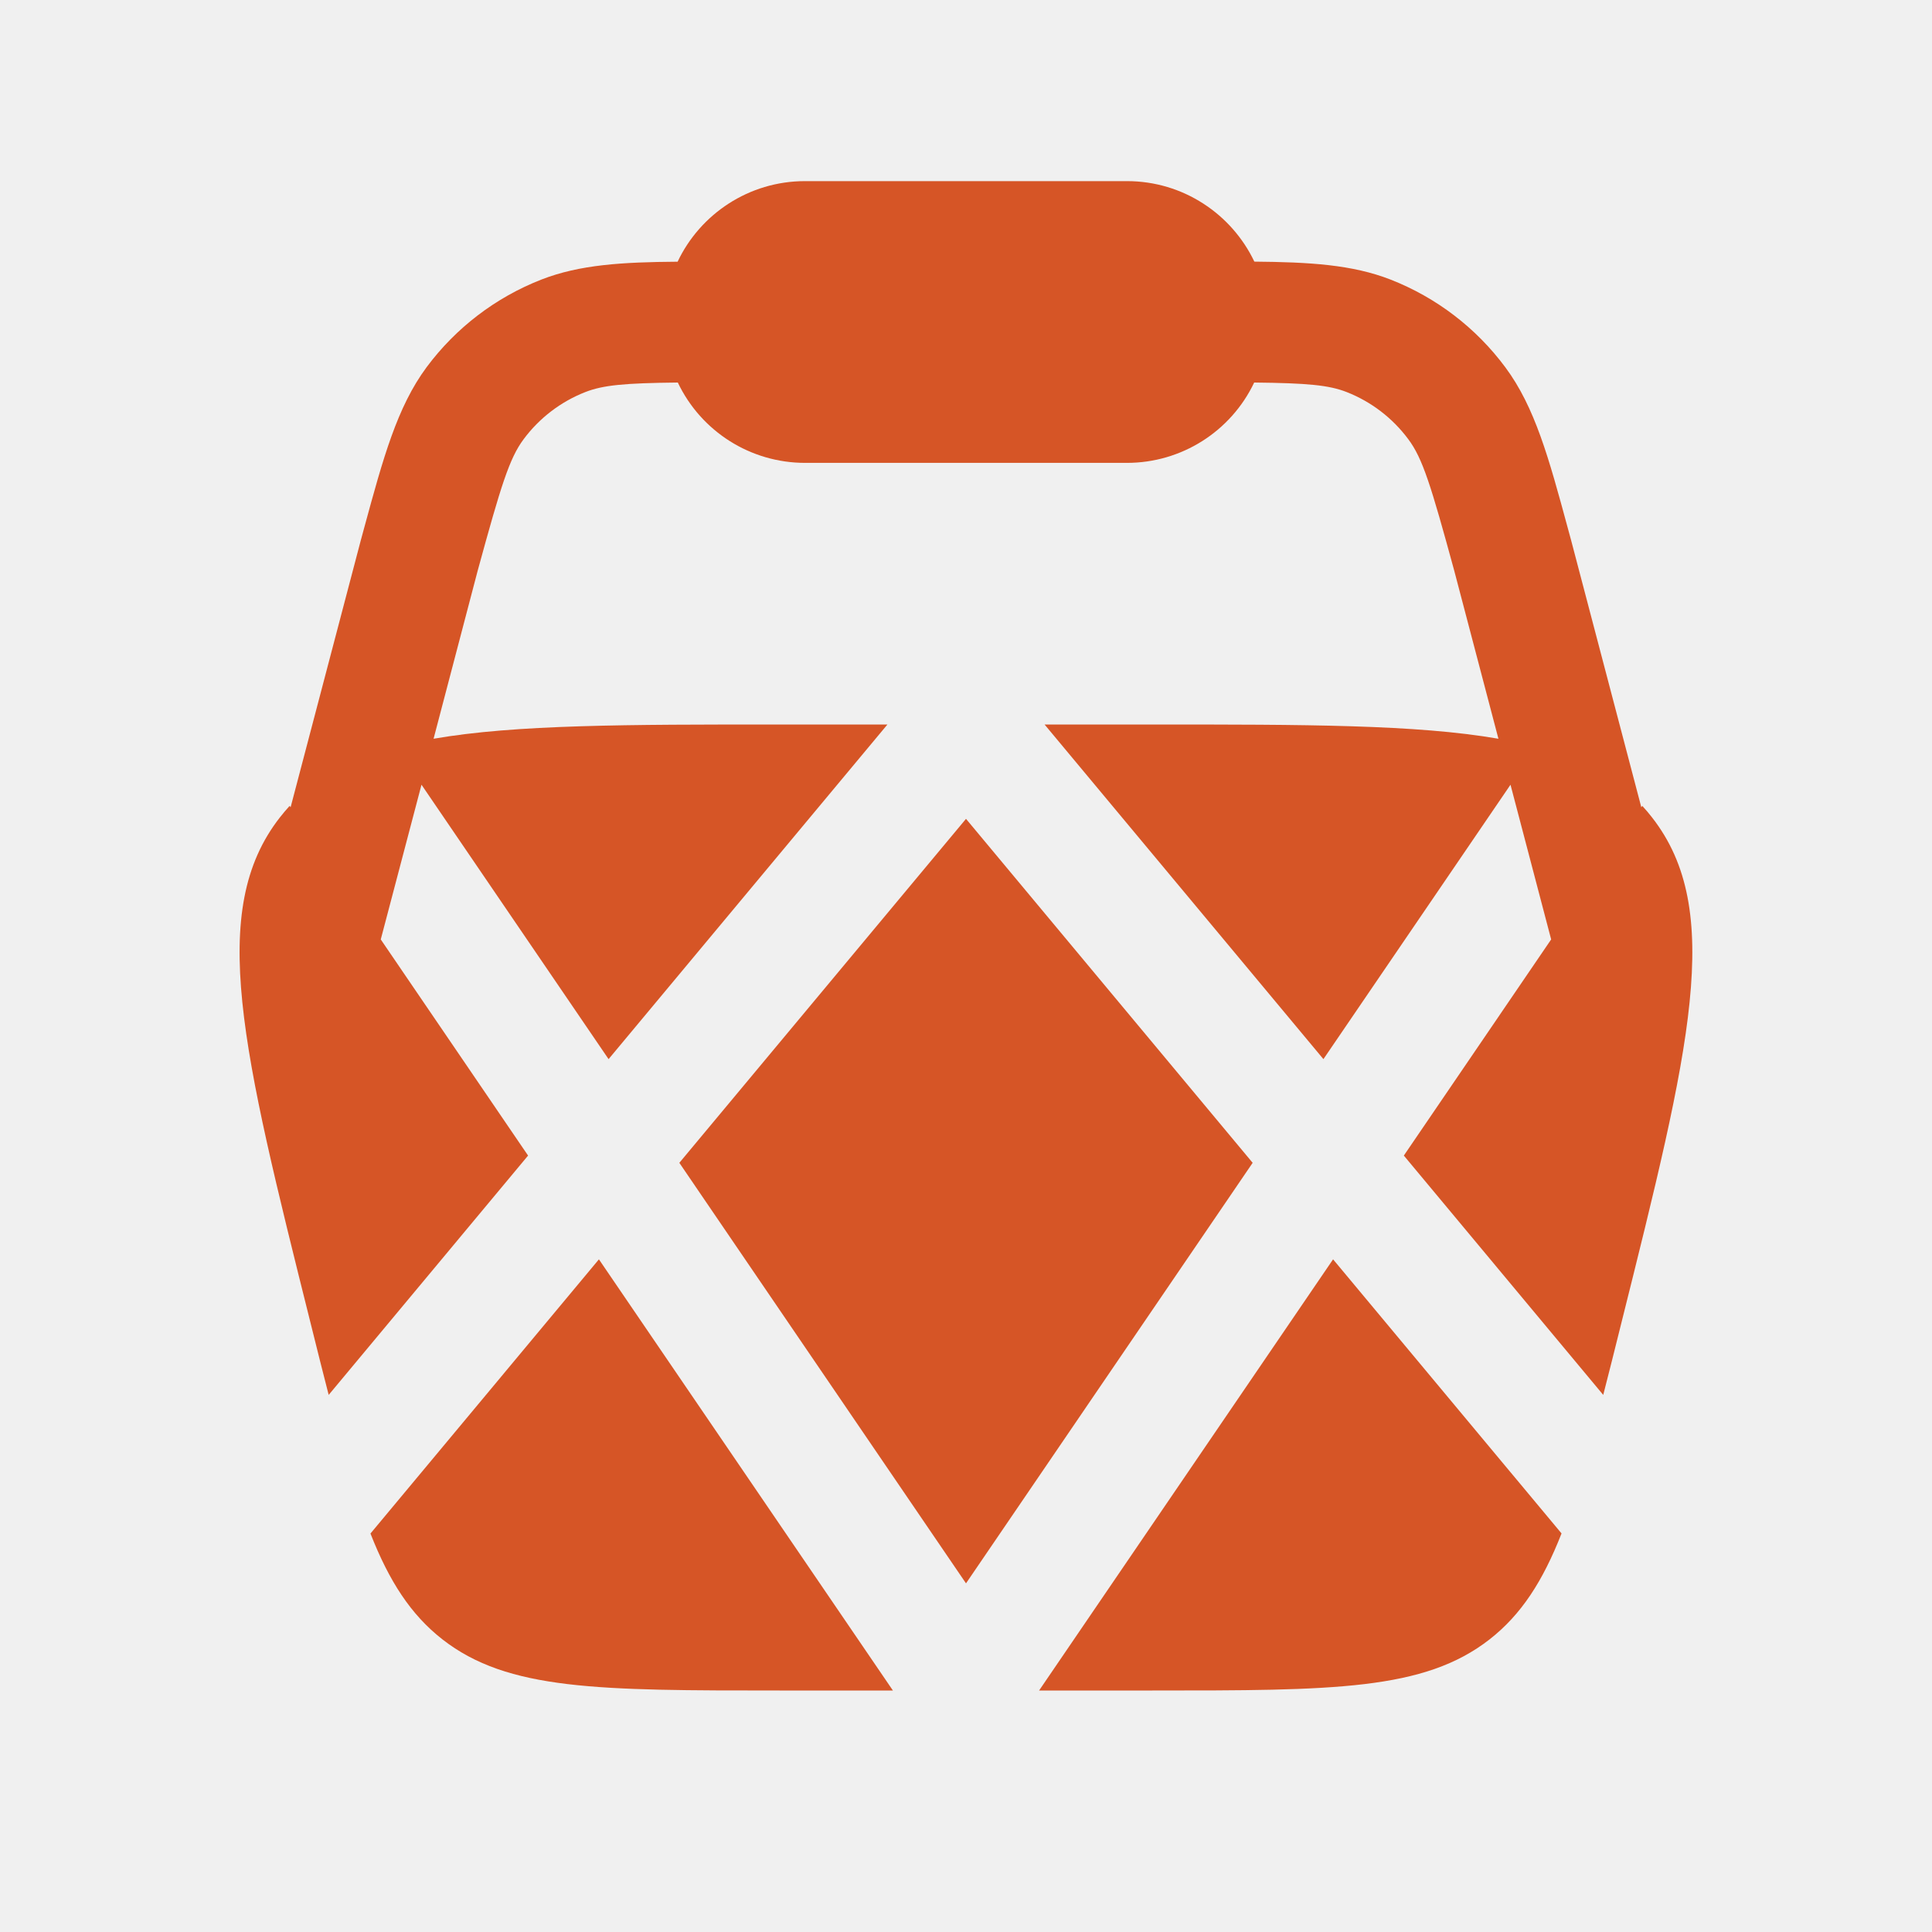
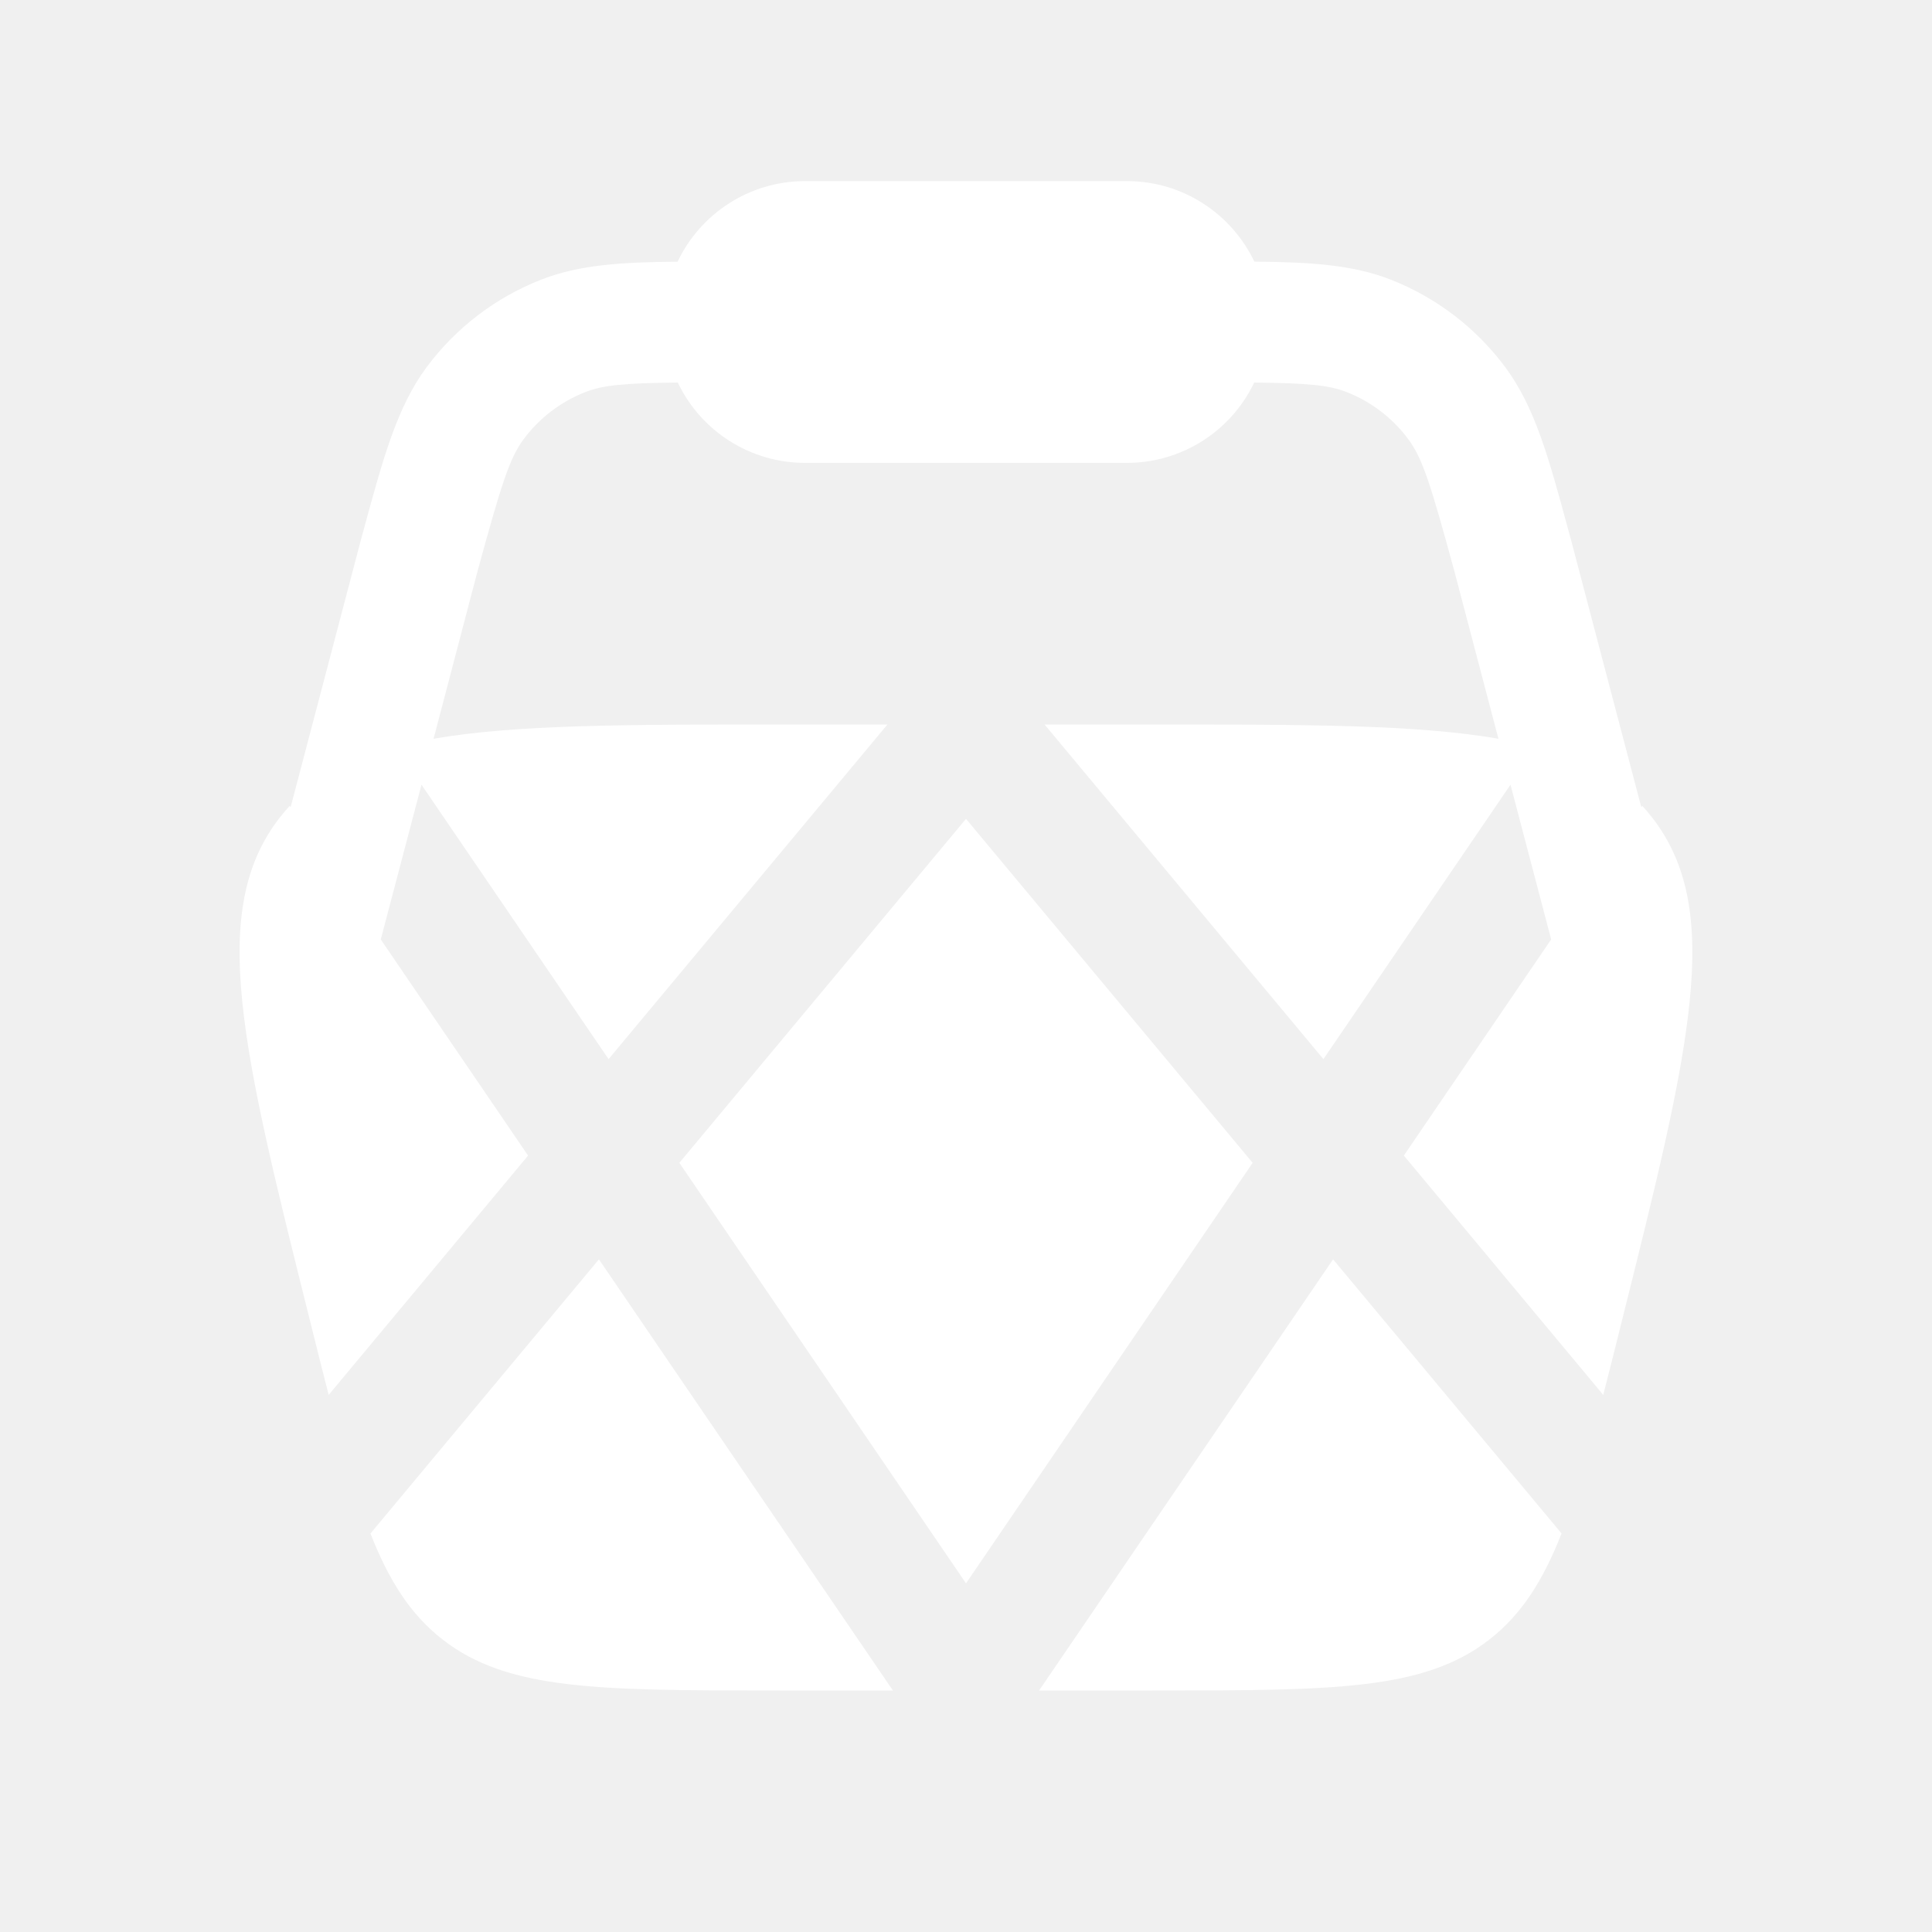
<svg xmlns="http://www.w3.org/2000/svg" width="24" height="24" viewBox="0 0 24 24">
-   <path fill="rgb(214, 85, 38)" d="M8.418 3.25c.28-.59.884-1 1.582-1h4c.698 0 1.301.41 1.582 1c.683.006 1.216.037 1.692.223a3.25 3.25 0 0 1 1.426 1.09c.367.494.54 1.127.776 1.998l.037.136l.002.007l.874 3.324l.012-.017q.063.068.121.143c.901 1.154.472 2.87-.386 6.301q-.116.469-.22.873l-2.477-2.973l1.83-2.685l-.505-1.922l-2.324 3.409L12.976 9h1.34c1.893 0 3.28 0 4.298.177l-.549-2.088c-.29-1.064-.393-1.395-.57-1.632a1.75 1.75 0 0 0-.767-.587c-.22-.086-.486-.111-1.148-.118A1.75 1.75 0 0 1 14 5.75h-4a1.75 1.75 0 0 1-1.58-.998c-.662.007-.928.032-1.148.118a1.75 1.75 0 0 0-.768.587c-.176.237-.279.568-.57 1.632l-.548 2.088C6.404 9 7.791 9 9.685 9h1.339L7.56 13.157L5.236 9.748L4.73 11.67l1.83 2.685l-2.477 2.973q-.104-.404-.22-.873c-.858-3.431-1.287-5.147-.386-6.301q.059-.075.121-.143l.012.017l.874-3.324l.002-.007l.037-.136c.237-.871.41-1.505.776-1.999a3.25 3.25 0 0 1 1.426-1.089c.476-.186 1.008-.217 1.692-.222" />
-   <path fill="rgb(214, 85, 38)" d="M4.602 19.05c.233.593.5 1.007.894 1.315C6.31 21 7.435 21 9.685 21h1.407L7.44 15.644zM12.908 21h1.407c2.25 0 3.375 0 4.189-.635c.394-.308.661-.722.894-1.316l-2.838-3.405zM12 19.669l-3.561-5.224L12 10.172l3.561 4.273z" />
+   <path fill="#fff" d="M8.418 3.25c.28-.59.884-1 1.582-1h4c.698 0 1.301.41 1.582 1c.683.006 1.216.037 1.692.223a3.25 3.25 0 0 1 1.426 1.09c.367.494.54 1.127.776 1.998l.037.136l.002.007l.874 3.324l.012-.017q.063.068.121.143c.901 1.154.472 2.87-.386 6.301q-.116.469-.22.873l-2.477-2.973l1.83-2.685l-.505-1.922l-2.324 3.409L12.976 9h1.34c1.893 0 3.28 0 4.298.177l-.549-2.088c-.29-1.064-.393-1.395-.57-1.632a1.75 1.75 0 0 0-.767-.587c-.22-.086-.486-.111-1.148-.118A1.75 1.75 0 0 1 14 5.75h-4a1.75 1.75 0 0 1-1.58-.998c-.662.007-.928.032-1.148.118a1.75 1.75 0 0 0-.768.587c-.176.237-.279.568-.57 1.632l-.548 2.088C6.404 9 7.791 9 9.685 9h1.339L7.56 13.157L5.236 9.748L4.73 11.67l1.83 2.685l-2.477 2.973q-.104-.404-.22-.873c-.858-3.431-1.287-5.147-.386-6.301q.059-.075.121-.143l.012.017l.874-3.324l.002-.007l.037-.136c.237-.871.41-1.505.776-1.999a3.25 3.25 0 0 1 1.426-1.089c.476-.186 1.008-.217 1.692-.222" />
+   <path fill="#fff" d="M4.602 19.05c.233.593.5 1.007.894 1.315C6.31 21 7.435 21 9.685 21h1.407L7.44 15.644zM12.908 21h1.407c2.25 0 3.375 0 4.189-.635c.394-.308.661-.722.894-1.316l-2.838-3.405zM12 19.669l-3.561-5.224L12 10.172l3.561 4.273z" />
</svg>
